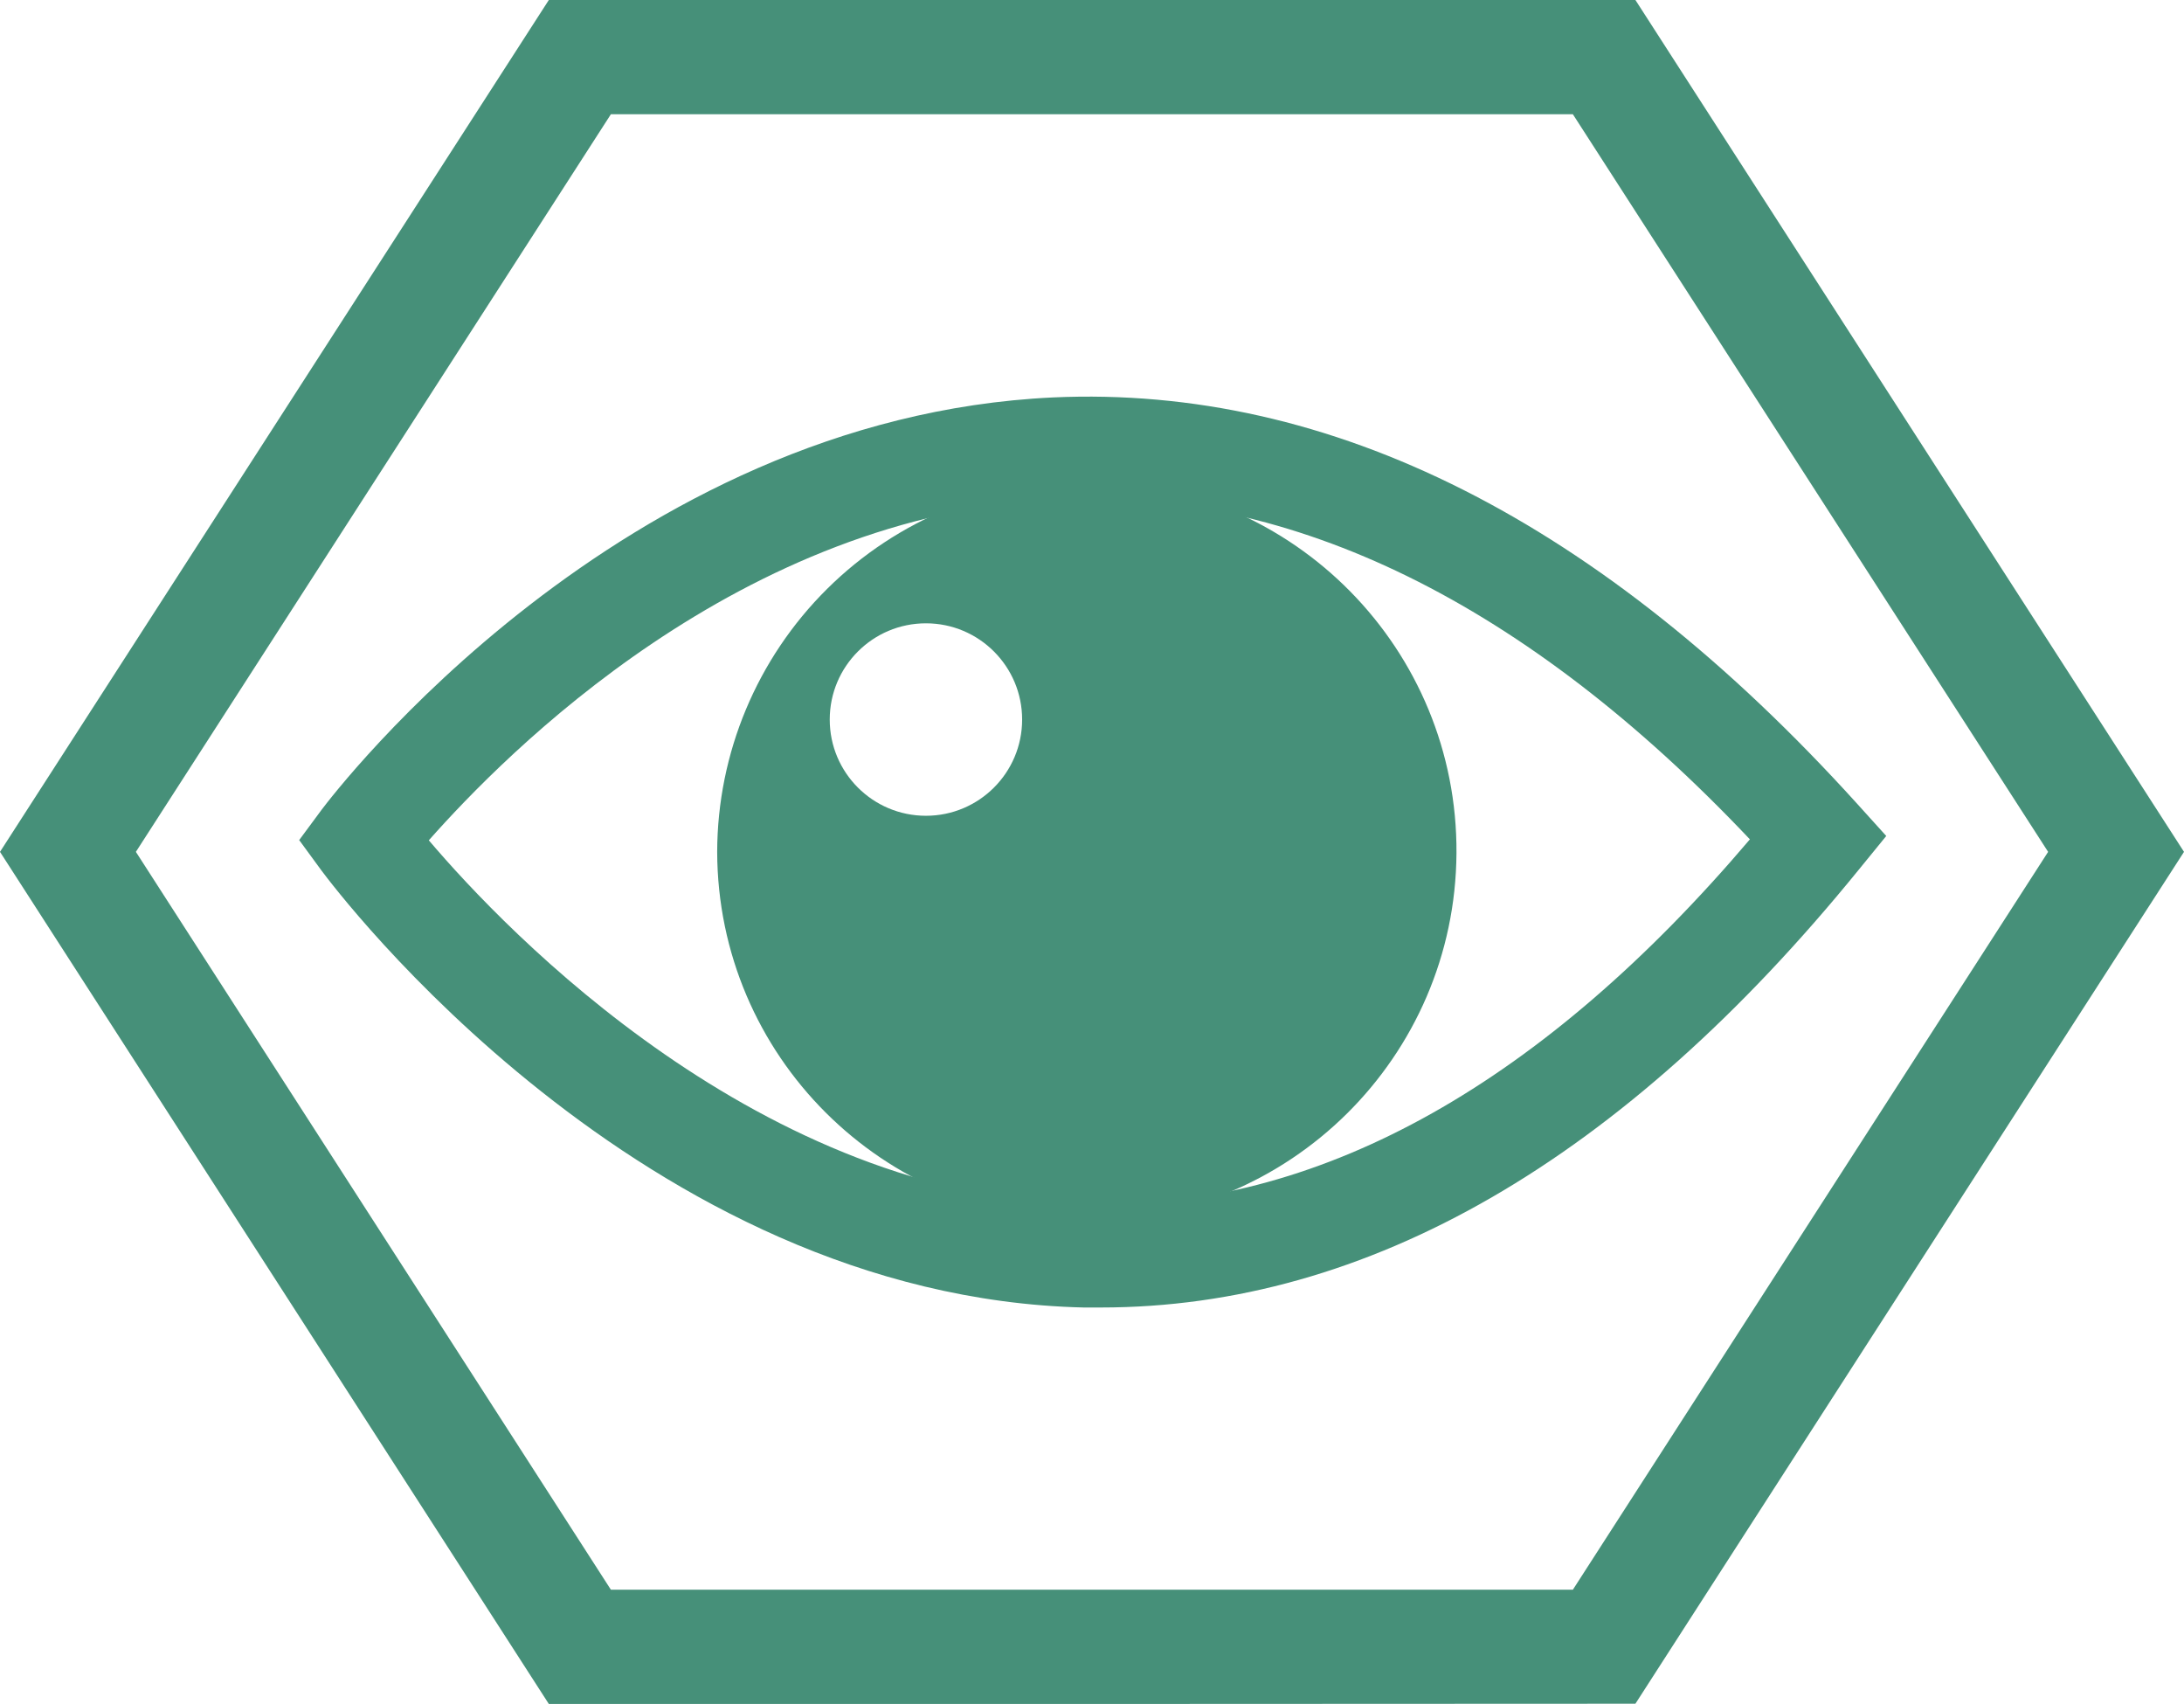
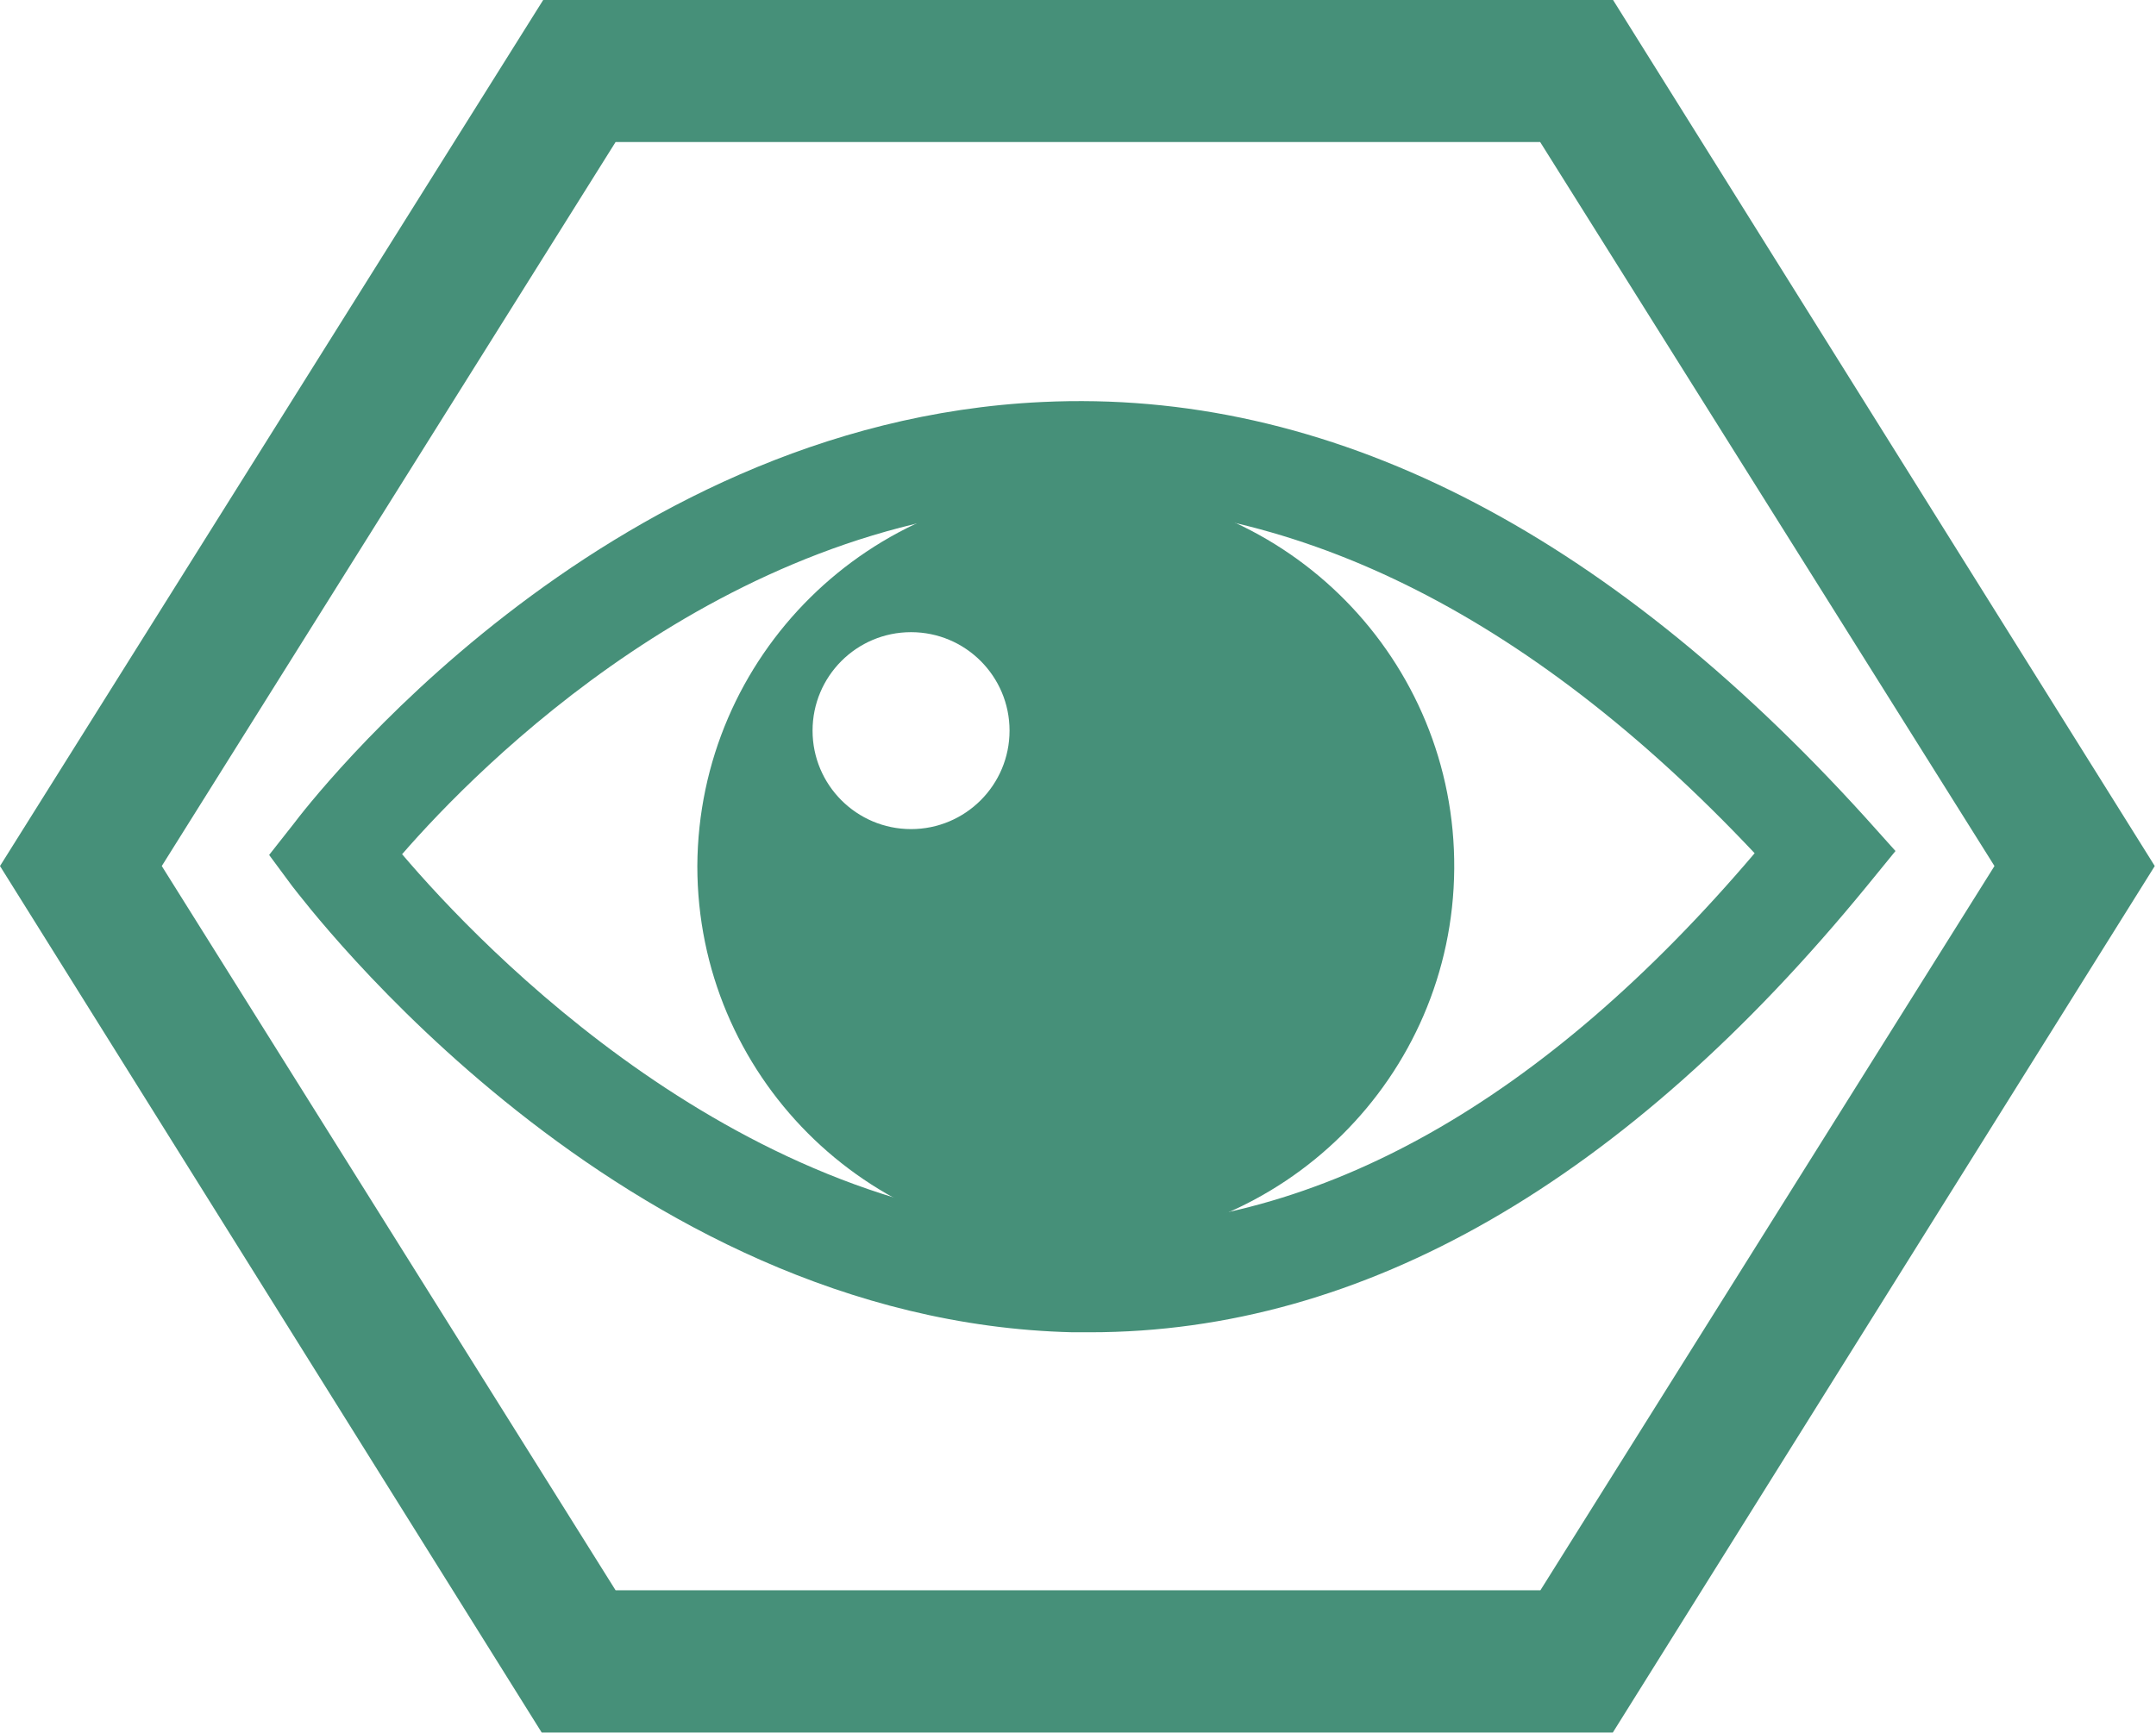
- <svg xmlns="http://www.w3.org/2000/svg" viewBox="0 0 90.81 70.83">
+ <svg xmlns="http://www.w3.org/2000/svg" viewBox="0 0 87.56 70.38">
  <defs>
    <style>.cls-1,.cls-2{fill:#469079;}.cls-2{fill-rule:evenodd;}</style>
  </defs>
  <g id="Layer_2" data-name="Layer 2">
    <g id="Layer_1-2" data-name="Layer 1">
-       <path class="cls-1" d="M45.77,54.35h-.71c-18.4-.43-31.15-17.44-31.69-18.16l-.93-1.27.94-1.27c.5-.66,12.4-16.29,30.41-17.13C55.33,16,66.57,21.65,77.21,33.4l1.22,1.35-1.15,1.41C67.47,48.23,56.87,54.35,45.77,54.35ZM17.83,34.93c3.24,3.81,13.8,14.86,27.36,15.16h.57c9.34,0,18.43-5.11,27-15.2C63.45,25.05,53.74,20.31,44,20.75,30.78,21.37,21,31.35,17.83,34.93Z" />
-       <path class="cls-1" d="M45.4,70.83H22.82L0,35.41,22.82,0H68L90.81,35.41,68,70.82Zm-20-4.75h40L85.16,35.41,65.4,4.75h-40L5.65,35.41Z" />
-       <path class="cls-2" d="M38.5,25.91a4,4,0,1,1-4,4,4,4,0,0,1,4-4M45.36,20A15.37,15.37,0,1,1,29.82,35.41,15.45,15.45,0,0,1,45.36,20Z" />
+       <path class="cls-1" d="M44.27,54.12h-.71C25.16,53.68,12.41,36.67,11.87,36l-.94-1.27,1-1.27c.5-.66,12.4-16.29,30.4-17.13,11.55-.55,22.79,5.14,33.43,16.88l1.22,1.36-1.15,1.41C66,48,55.37,54.12,44.27,54.12ZM16.33,34.7c3.24,3.81,13.8,14.86,27.35,15.16h.58c9.34,0,18.43-5.11,27-15.2C62,24.82,52.24,20.08,42.48,20.52,29.28,21.14,19.44,31.12,16.33,34.7Z" />
+       <path class="cls-2" d="M37,25.68a4,4,0,1,1-4,4,4,4,0,0,1,4-4m6.86-5.87A15.37,15.37,0,1,1,28.32,35.18,15.45,15.45,0,0,1,43.86,19.81Z" />
+       <path class="cls-1" d="M43.78,64.6H62.56L81,35.18,62.55,5.77H25L6.57,35.18,25,64.6ZM64,70.38h-42L0,35.18,22.06,0H65.51l22,35.18L65.5,70.38Z" />
    </g>
  </g>
</svg>
